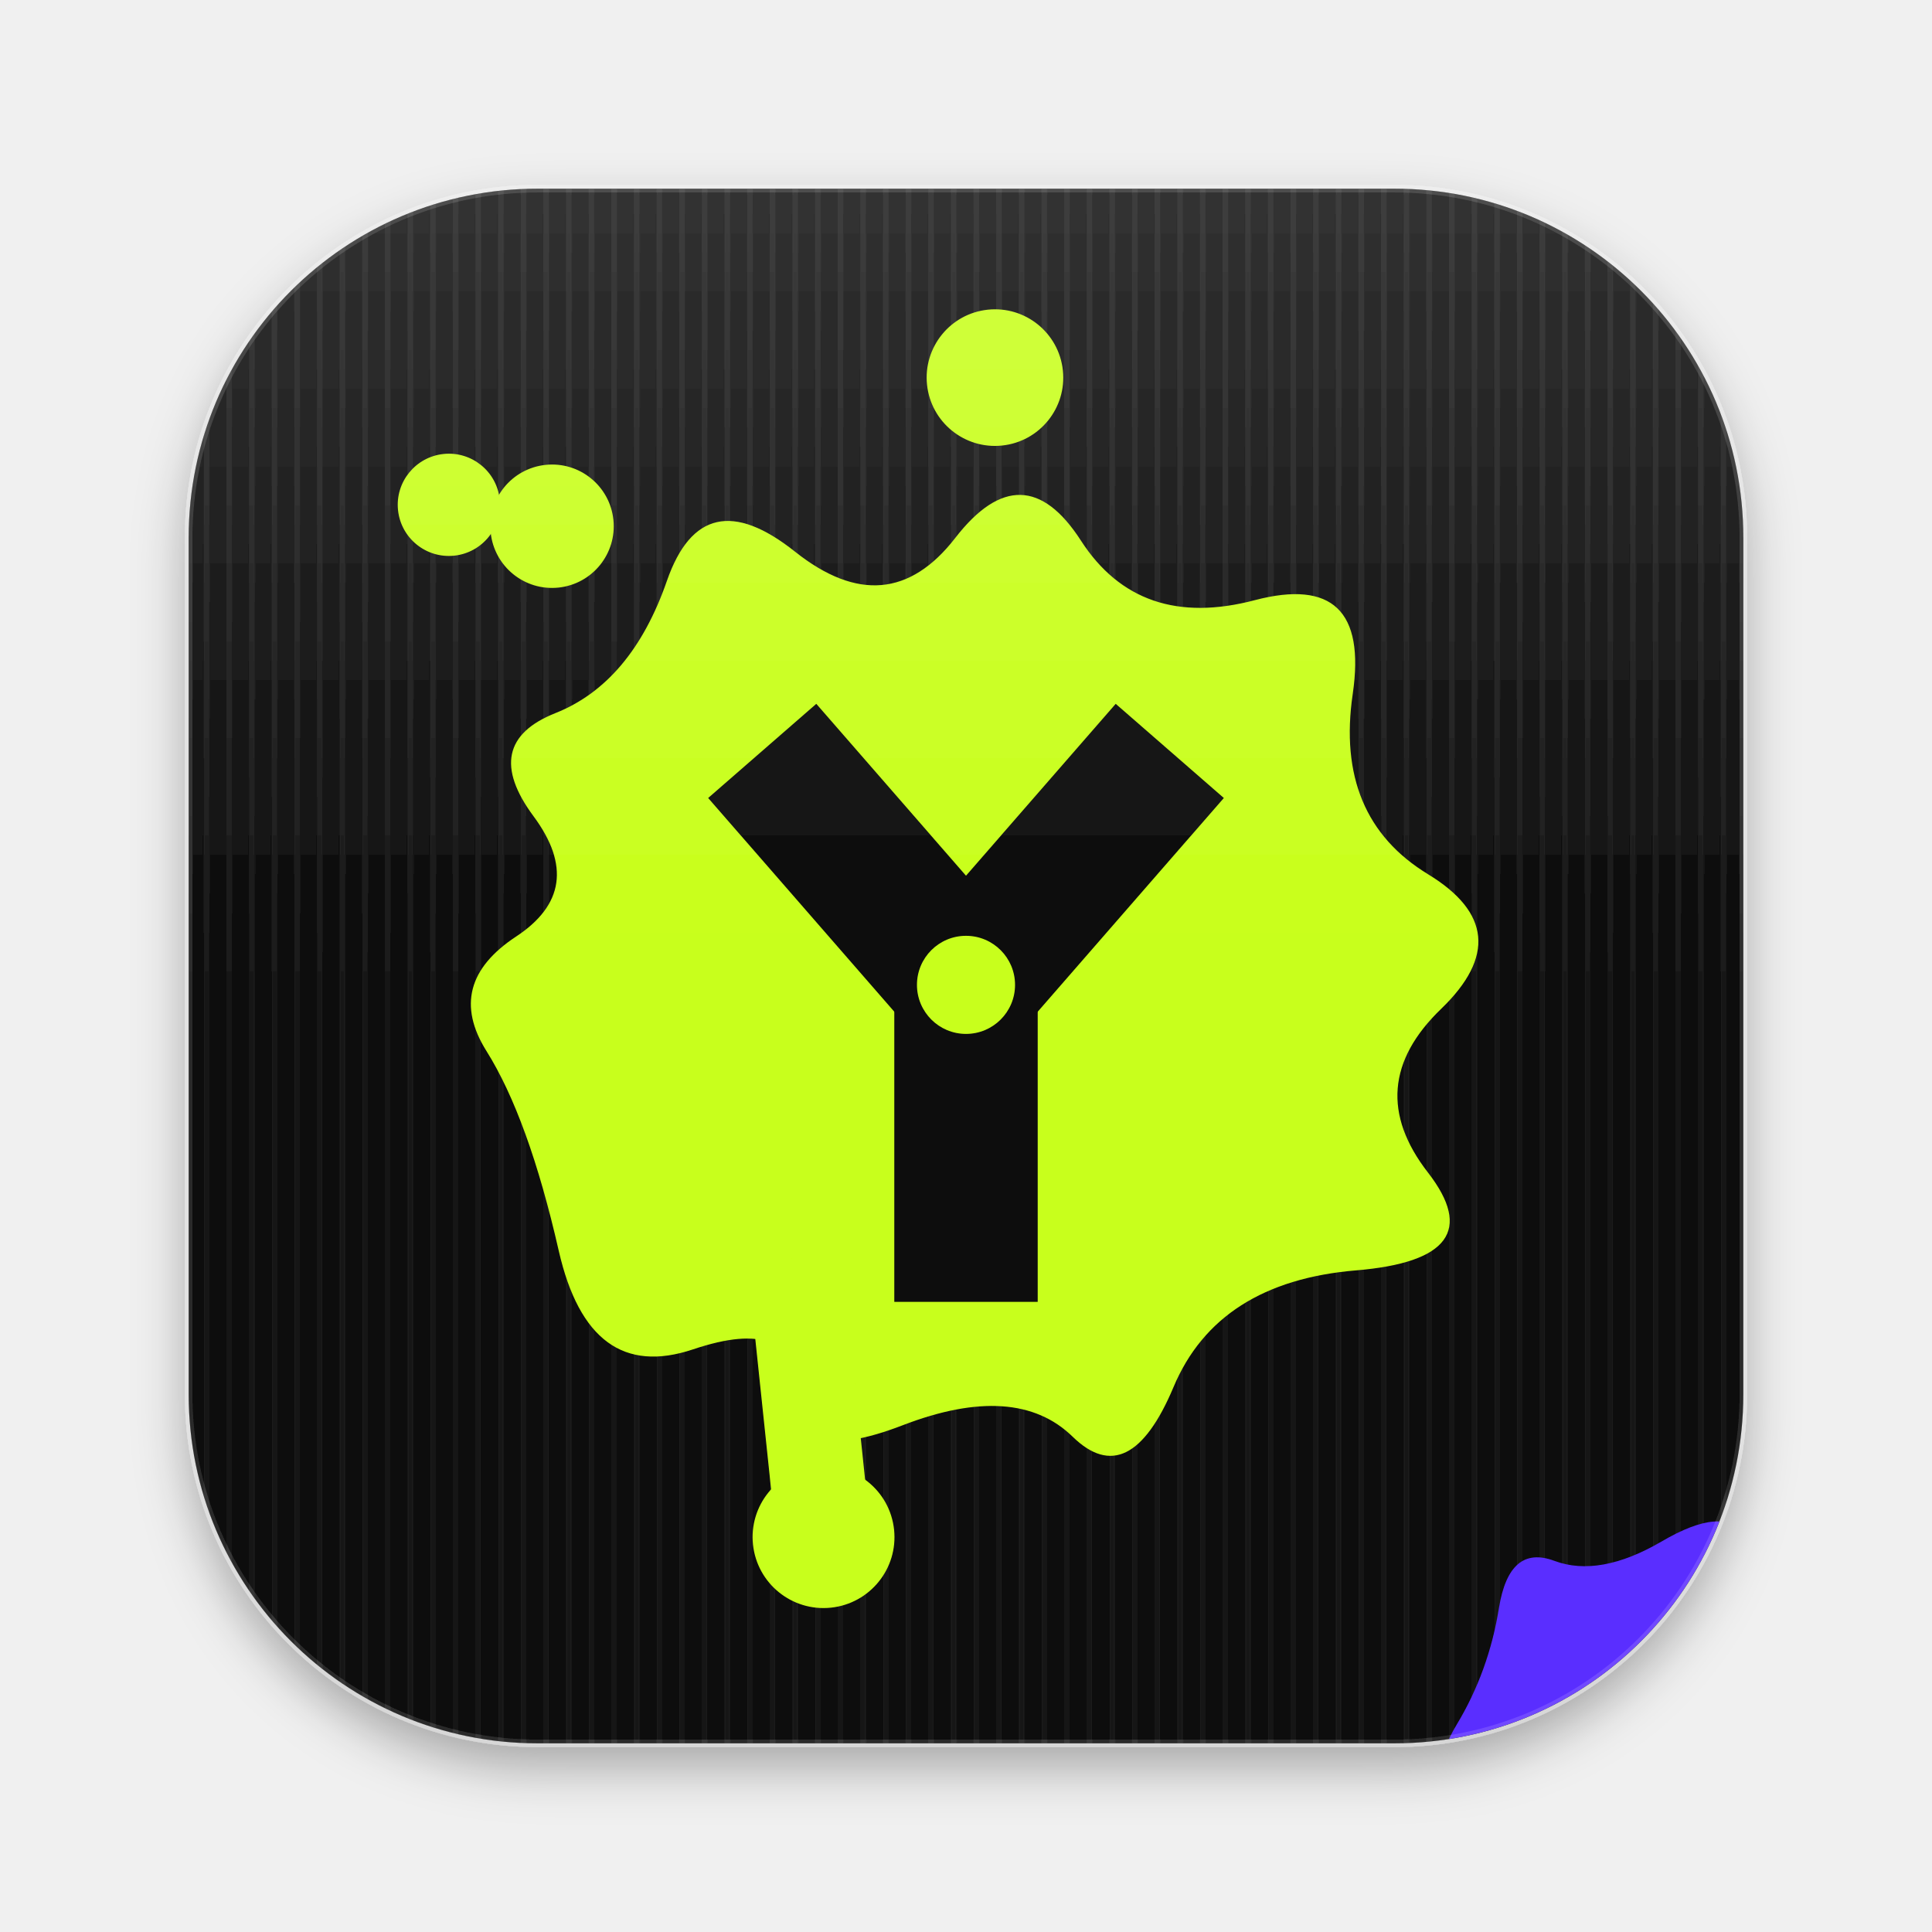
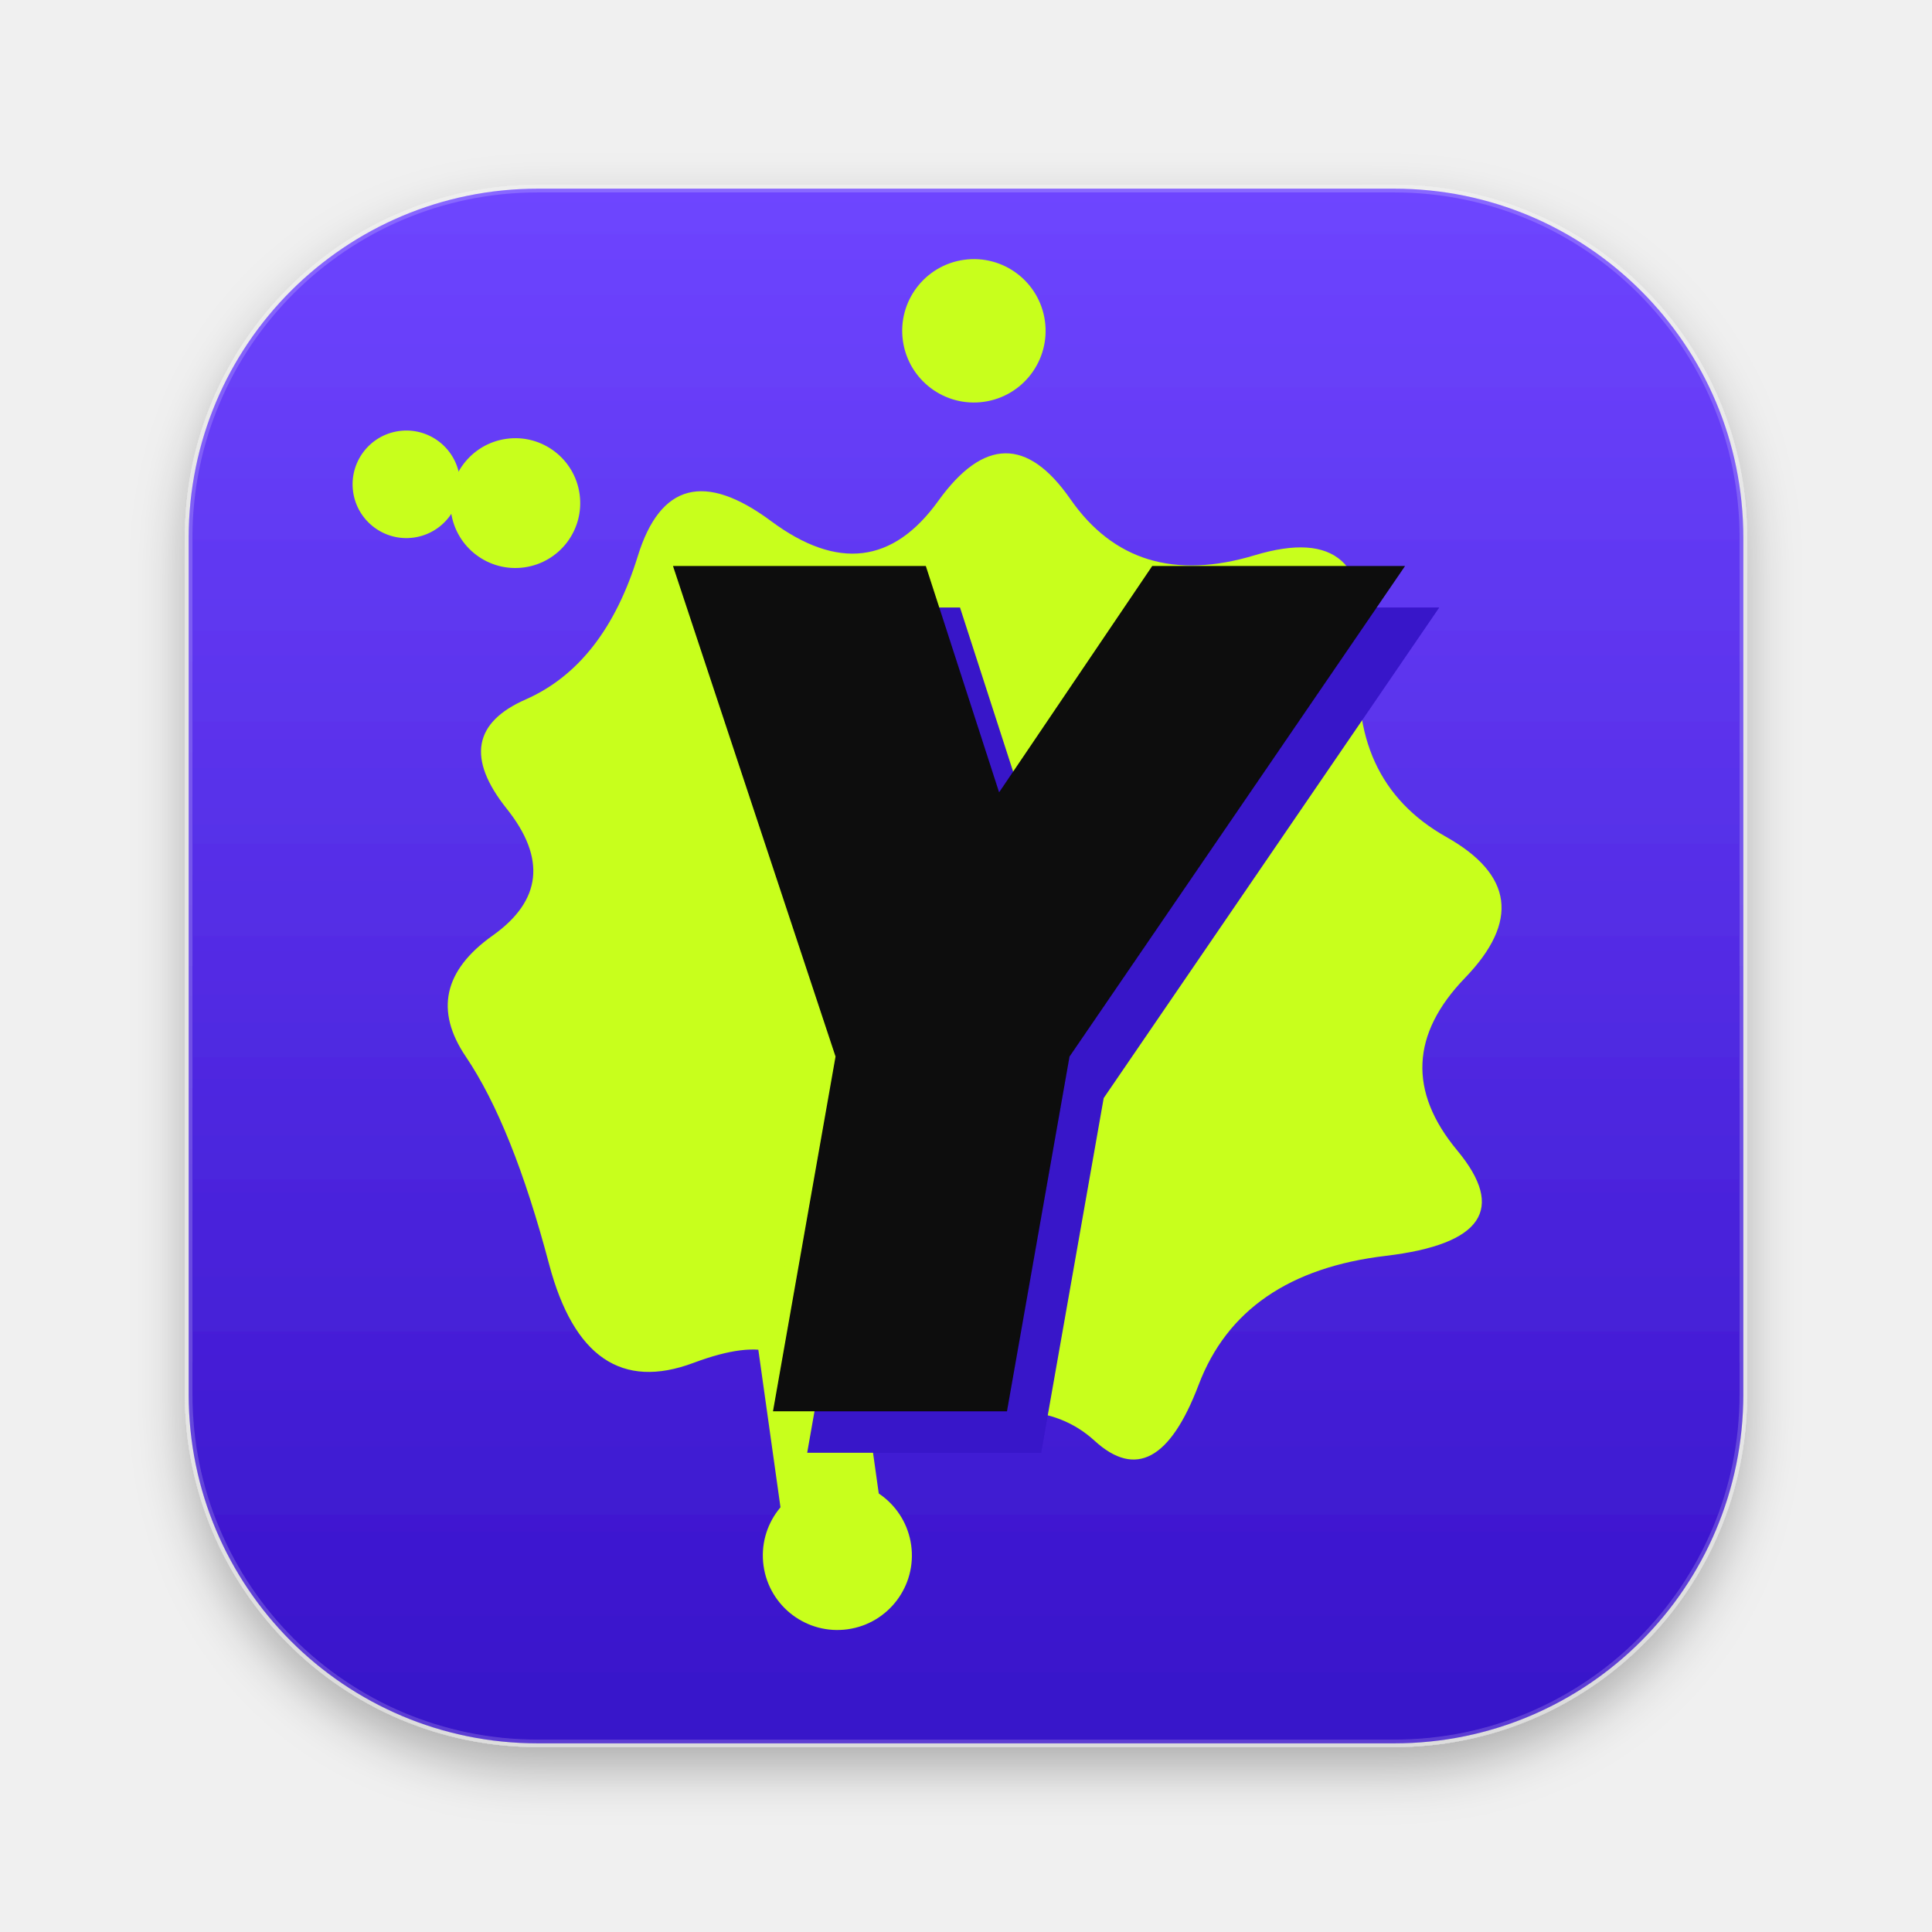
<svg xmlns="http://www.w3.org/2000/svg" viewBox="0 0 1024 1024" width="1024" height="1024">
  <defs>
-     <clipPath id="squircle">
+     <clipPath id="sq">
      <rect x="100" y="100" width="824" height="824" rx="185" ry="185" />
    </clipPath>
-     <pattern id="pleats" width="12" height="12" patternUnits="userSpaceOnUse">
-       <rect width="12" height="12" fill="#0B0B0B" />
-       <rect width="3" height="12" fill="#191919" />
-     </pattern>
+     <linearGradient id="vg" x1="0" y1="100" x2="0" y2="924" gradientUnits="userSpaceOnUse">
+       <stop offset="0" stop-color="#6E45FF" />
+       <stop offset="1" stop-color="#3712C9" />
+     </linearGradient>
    <linearGradient id="sheen" x1="0" y1="100" x2="0" y2="520" gradientUnits="userSpaceOnUse">
-       <stop offset="0" stop-color="#FFFFFF" stop-opacity="0.16" />
+       <stop offset="0" stop-color="#FFFFFF" stop-opacity="0.22" />
      <stop offset="1" stop-color="#FFFFFF" stop-opacity="0" />
    </linearGradient>
    <filter id="drop" x="-10%" y="-10%" width="120%" height="125%">
-       <feDropShadow dx="0" dy="12" stdDeviation="14" flood-color="#000" flood-opacity="0.32" />
+       <feDropShadow dx="0" dy="12" stdDeviation="14" flood-color="#000" flood-opacity="0.3" />
    </filter>
  </defs>
  <g filter="url(#drop)">
-     <g clip-path="url(#squircle)">
-       <rect x="0" y="0" width="1024" height="1024" fill="url(#pleats)" />
-       <g fill="#5A2DFF">
-         <path d="M1028.0 917.7 Q1057.2 936.8 1029.2 947.1 Q1001.1 957.3 1000.0 991.4 Q998.9 1025.5 966.1 1026.5 Q933.2 1027.4 909.2 1050.6 Q885.1 1073.8 868.5 1047.8 Q851.8 1021.8 821.6 1029.1 Q791.3 1036.4 794.5 998.6 Q797.6 960.8 776.3 951.7 Q755.0 942.5 772.0 914.2 Q789.1 885.9 794.5 852.1 Q800.0 818.3 823.9 827.3 Q847.8 836.2 880.7 817.0 Q913.7 797.7 924.2 813.5 Q934.6 829.3 978.5 833.4 Q1022.4 837.5 1010.6 868.0 Q998.9 898.5 1028.0 917.7 Z" />
-         <circle cx="1043.6" cy="834.1" r="11.6" />
-         <circle cx="716.3" cy="958.0" r="13.3" />
+     <g clip-path="url(#sq)">
+       <rect width="1024" height="1024" fill="url(#vg)" />
+       <g fill="#C8FF1A" transform="rotate(-8 512 512)">
+         <path d="M773.6 479.7 Q822.0 516.7 773.1 555.0 Q724.2 593.2 756.2 645.0 Q788.2 696.7 711.0 695.1 Q633.7 693.4 603.2 749.0 Q572.6 804.7 544.5 770.7 Q516.5 736.8 451.3 754.5 Q386.1 772.1 392.6 729.5 Q399.1 687.0 339.7 700.2 Q280.3 713.4 271.2 637.9 Q262.2 562.4 242.8 522.7 Q223.4 483.1 265.8 461.1 Q308.3 439.1 282.5 395.5 Q256.8 351.9 300.6 339.6 Q344.4 327.2 370.0 272.6 Q395.7 218.0 442.5 264.1 Q489.3 310.3 531.8 265.8 Q574.3 221.4 601.2 274.6 Q628.1 327.9 693.9 317.7 Q759.7 307.6 742.5 375.2 Q725.3 442.8 773.6 479.7 Z" />
+         <circle cx="309.6" cy="235.8" r="34.4" />
+         <circle cx="563.0" cy="179.2" r="38.0" />
+         <circle cx="253.8" cy="217.9" r="28.5" />
+         <rect x="374.7" y="655.5" width="52.6" height="156.4" rx="26.3" />
+         <circle cx="401.0" cy="811.9" r="39.5" />
      </g>
-       <g fill="#C8FF1A" transform="rotate(-6 512 520)">
-         <path d="M761.5 489.3 Q807.6 524.5 761.0 560.9 Q714.3 597.2 744.9 646.5 Q775.4 695.7 701.7 694.1 Q628.0 692.5 598.9 745.5 Q569.8 798.4 543.0 766.1 Q516.3 733.9 454.1 750.6 Q391.9 767.4 398.1 726.9 Q404.3 686.4 347.7 699.0 Q291.1 711.6 282.4 639.7 Q273.8 567.9 255.3 530.2 Q236.9 492.5 277.3 471.6 Q317.7 450.7 293.2 409.2 Q268.7 367.7 310.4 356.0 Q352.2 344.3 376.6 292.3 Q401.1 240.3 445.7 284.2 Q490.4 328.1 530.9 285.8 Q571.4 243.5 597.0 294.2 Q622.7 344.9 685.4 335.2 Q748.2 325.6 731.8 389.9 Q715.3 454.1 761.5 489.3 Z" />
-         <circle cx="319.0" cy="257.3" r="32.7" />
-         <circle cx="560.7" cy="203.5" r="36.2" />
-         <circle cx="265.8" cy="240.3" r="27.1" />
-         <rect x="381.1" y="656.5" width="50.1" height="148.7" rx="25.0" />
-         <circle cx="406.1" cy="805.2" r="37.6" />
+       <g transform="translate(91.6 0) skewX(-10)">
+         <path d="M318 300 L452 300 L512 420 L572 300 L706 300 L574 560 L574 748 L450 748 L450 560 Z" fill="#3712C9" transform="translate(22 22)" />
+         <path d="M318 300 L452 300 L512 420 L572 300 L706 300 L574 560 L574 748 L450 748 L450 560 Z" fill="#0A0A0A" />
      </g>
-       <g stroke="#0A0A0A" stroke-width="76" stroke-linecap="butt" fill="none">
-         <path d="M512 522 L404 398" />
-         <path d="M512 522 L620 398" />
-         <path d="M512 500 L512 690" />
-       </g>
-       <circle cx="512" cy="522" r="26" fill="#C8FF1A" />
-       <rect x="100" y="100" width="824" height="420" fill="url(#sheen)" />
    </g>
-     <rect x="100" y="100" width="824" height="824" rx="185" ry="185" fill="none" stroke="#FFFFFF" stroke-opacity="0.14" stroke-width="4" />
+     <rect x="100" y="100" width="824" height="824" rx="185" ry="185" fill="none" stroke="#FFFFFF" stroke-opacity="0.18" stroke-width="4" />
  </g>
</svg>
